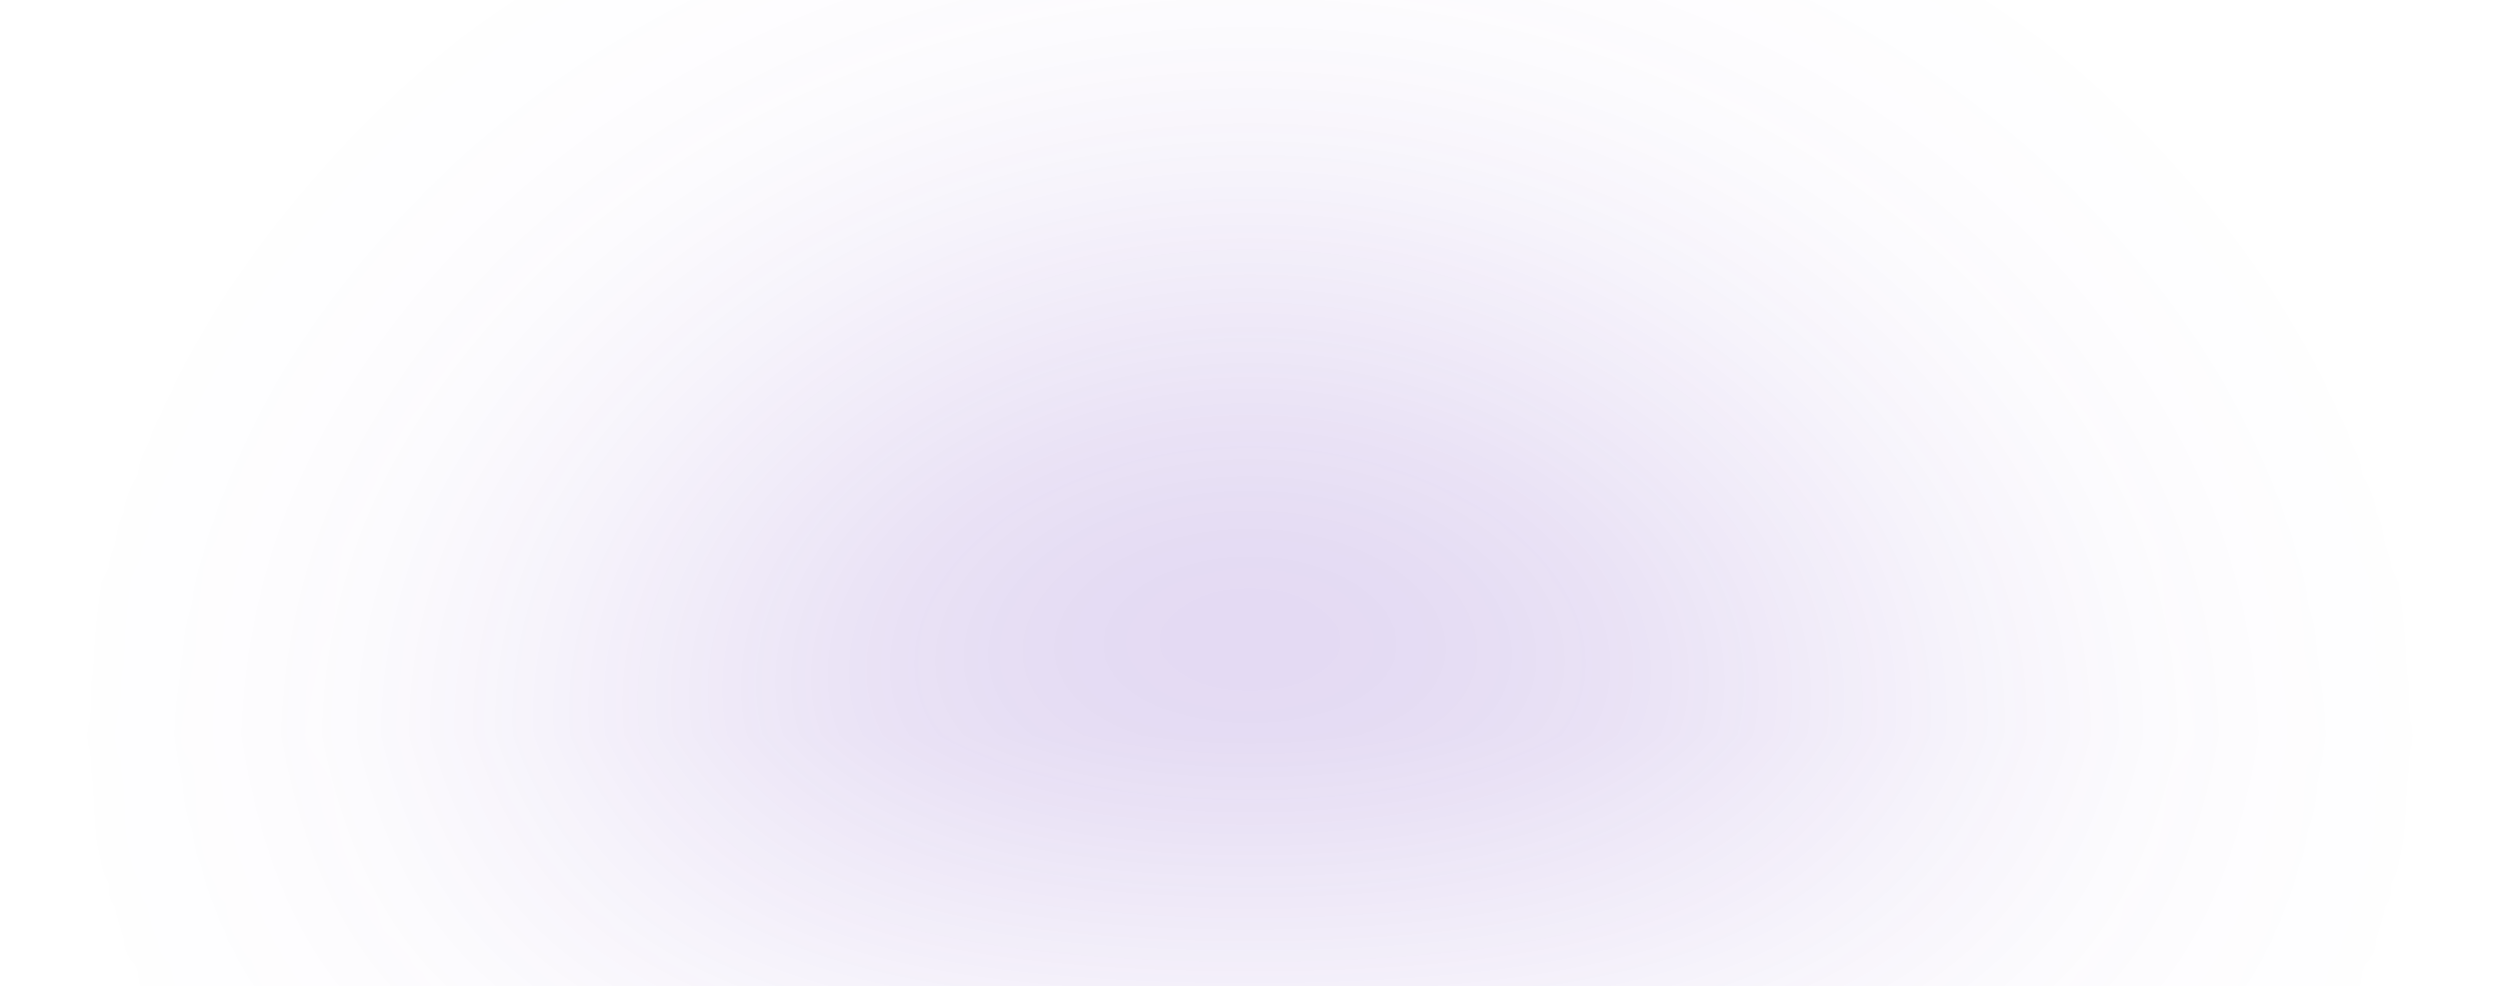
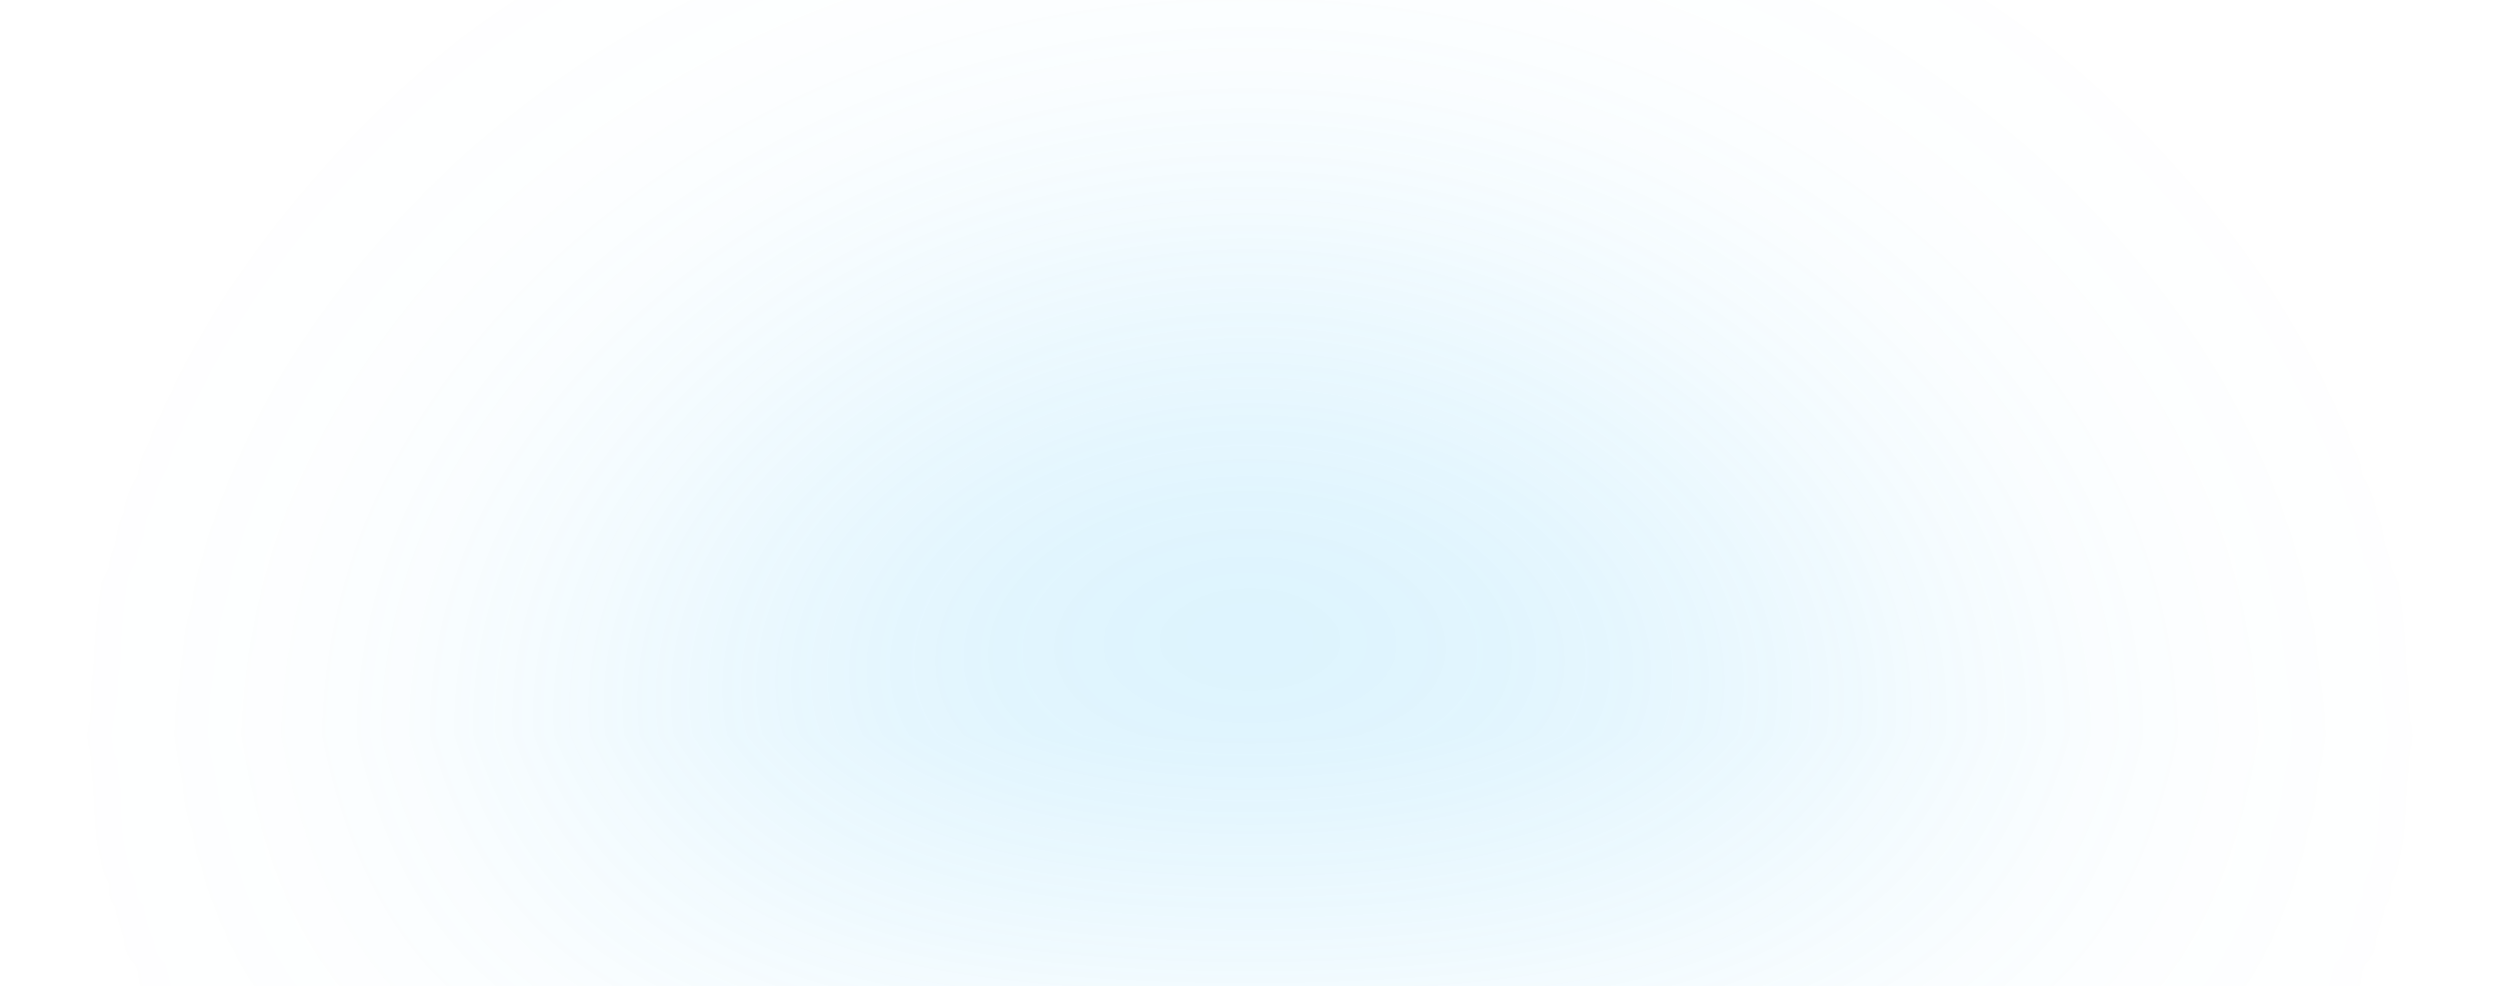
<svg xmlns="http://www.w3.org/2000/svg" width="1170" height="461" viewBox="0 0 1170 461" fill="none">
  <g opacity="0.22" filter="url(#filter0_f_94_12716)">
-     <circle cx="585" cy="473" r="329" fill="#5B21B6" />
+     <circle cx="585" cy="473" r="329" fill="#38BDF8" />
  </g>
  <defs>
    <filter id="filter0_f_94_12716" x="-18" y="-130" width="1206" height="1206" filterUnits="userSpaceOnUse" color-interpolation-filters="sRGB">
      <feFlood flood-opacity="0" result="BackgroundImageFix" />
      <feBlend mode="normal" in="SourceGraphic" in2="BackgroundImageFix" result="shape" />
      <feGaussianBlur stdDeviation="137" result="effect1_foregroundBlur_94_12716" />
    </filter>
  </defs>
</svg>
